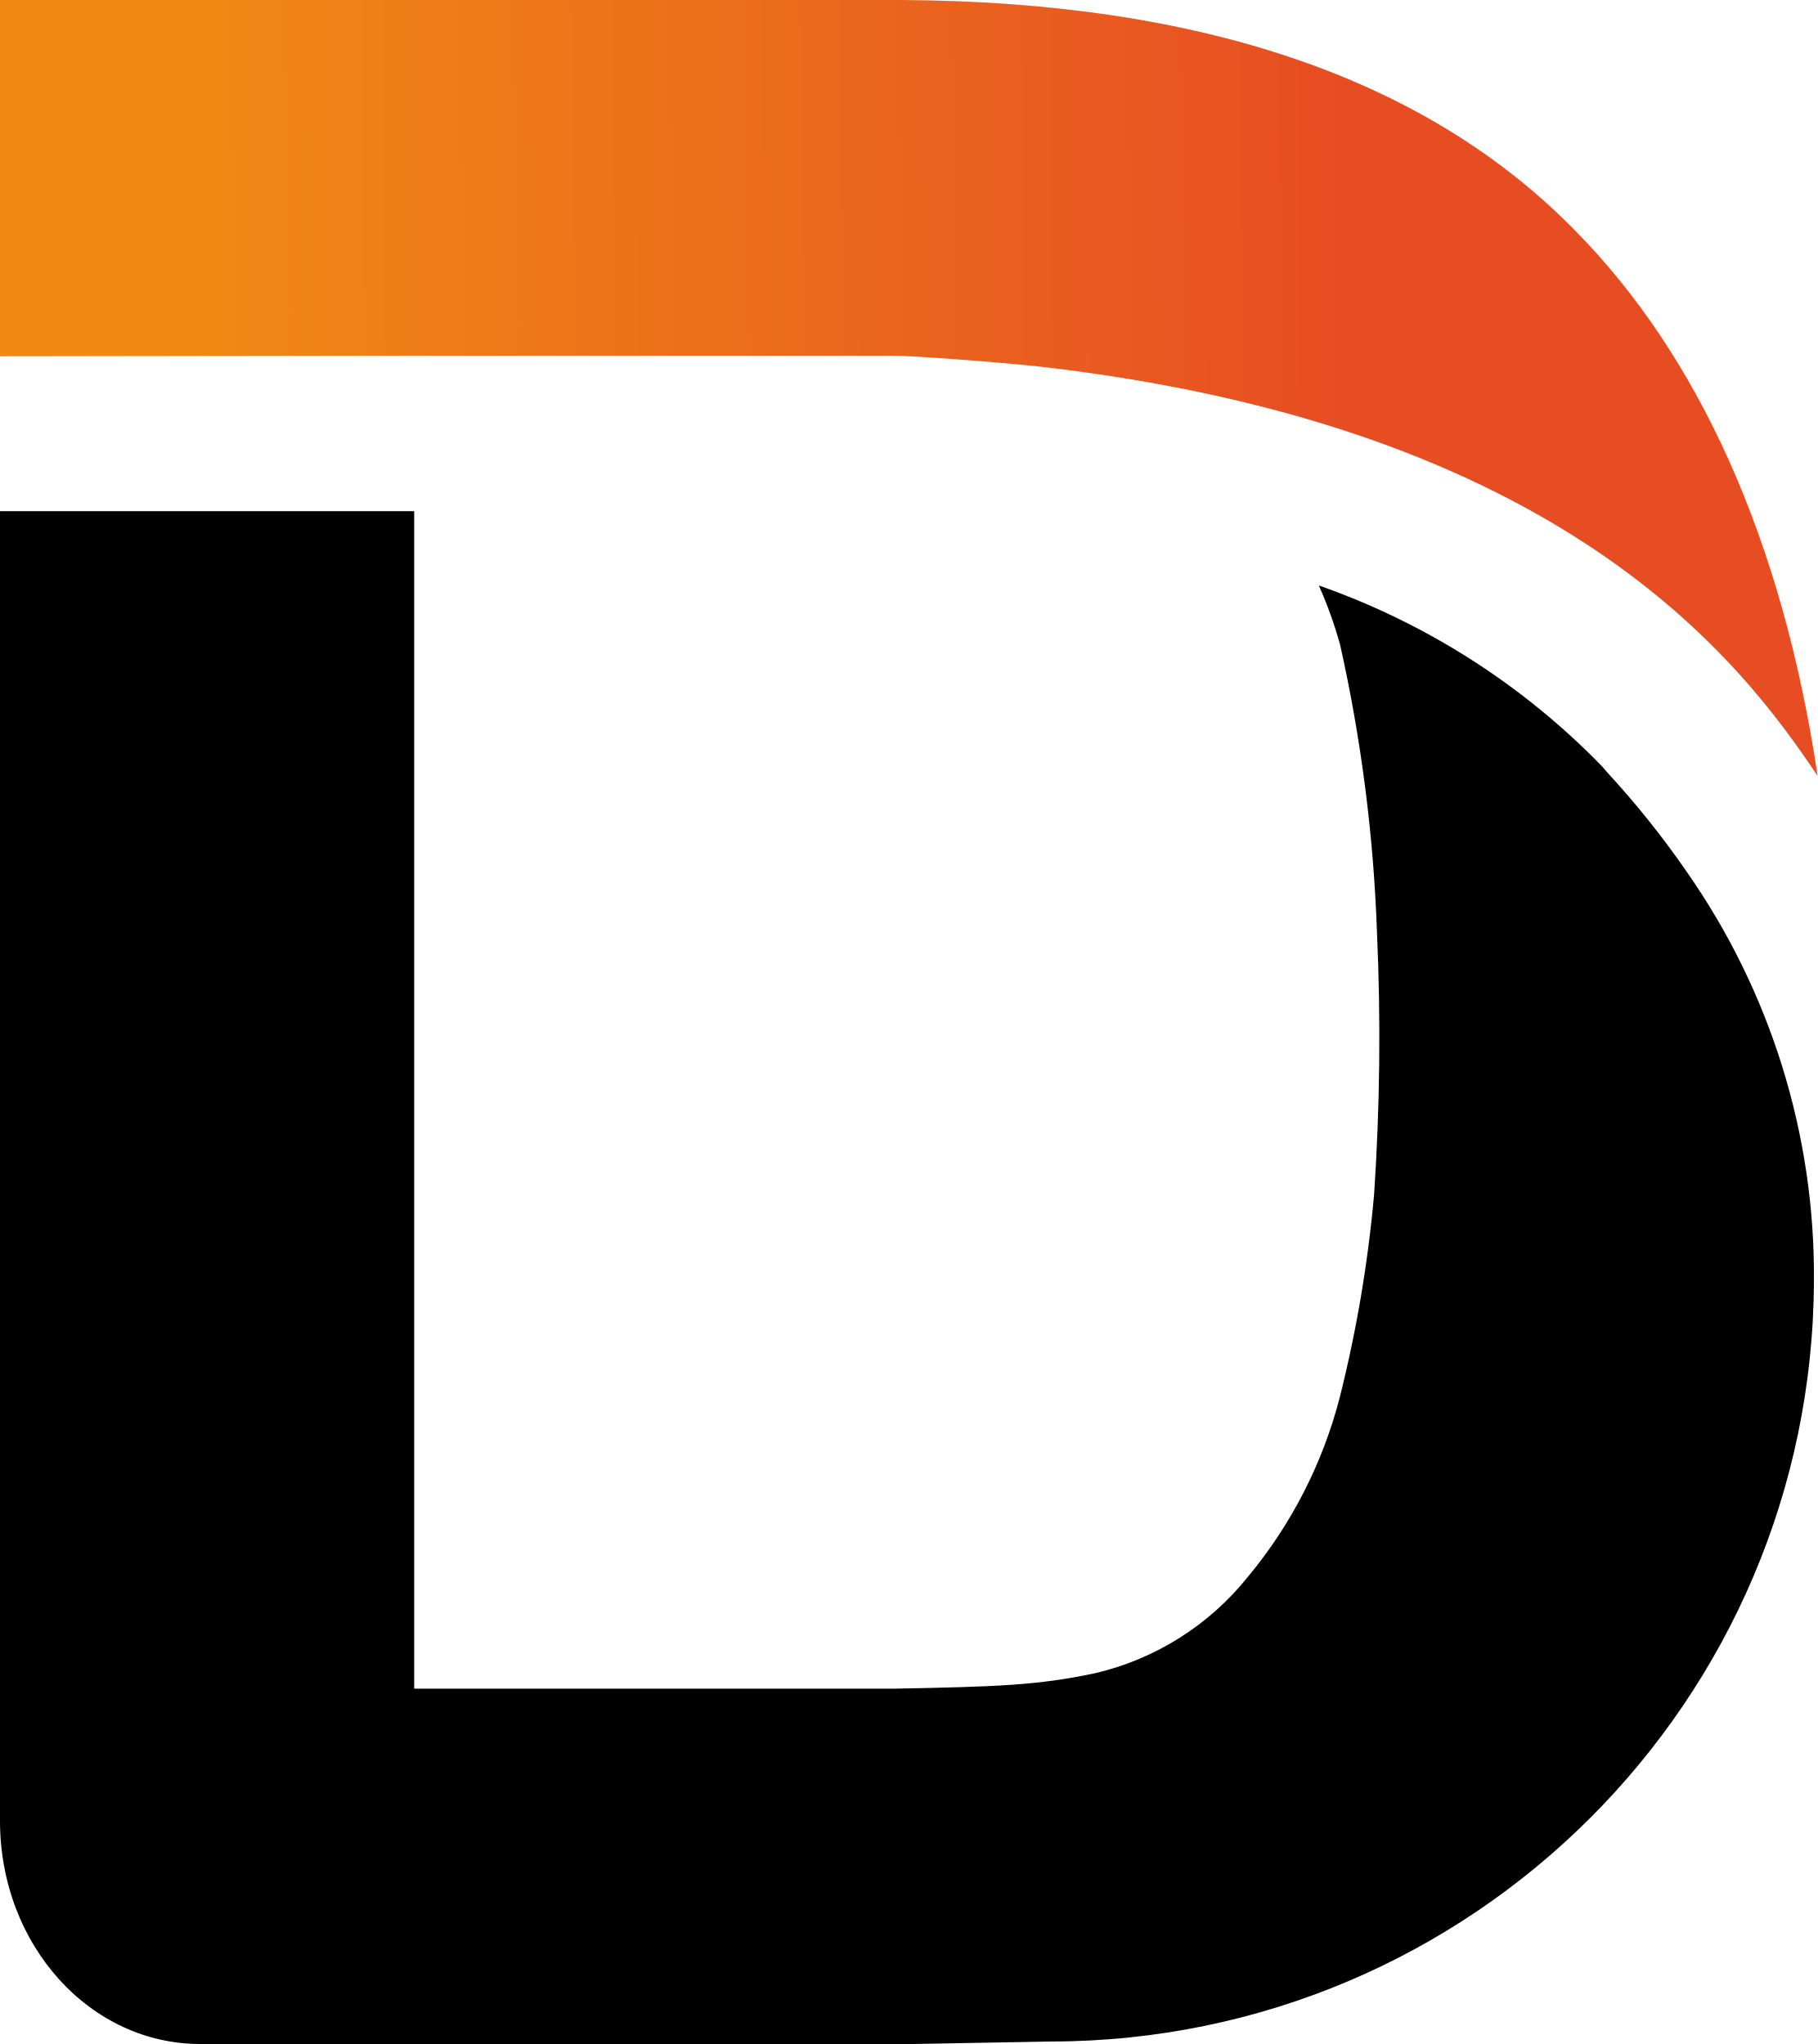
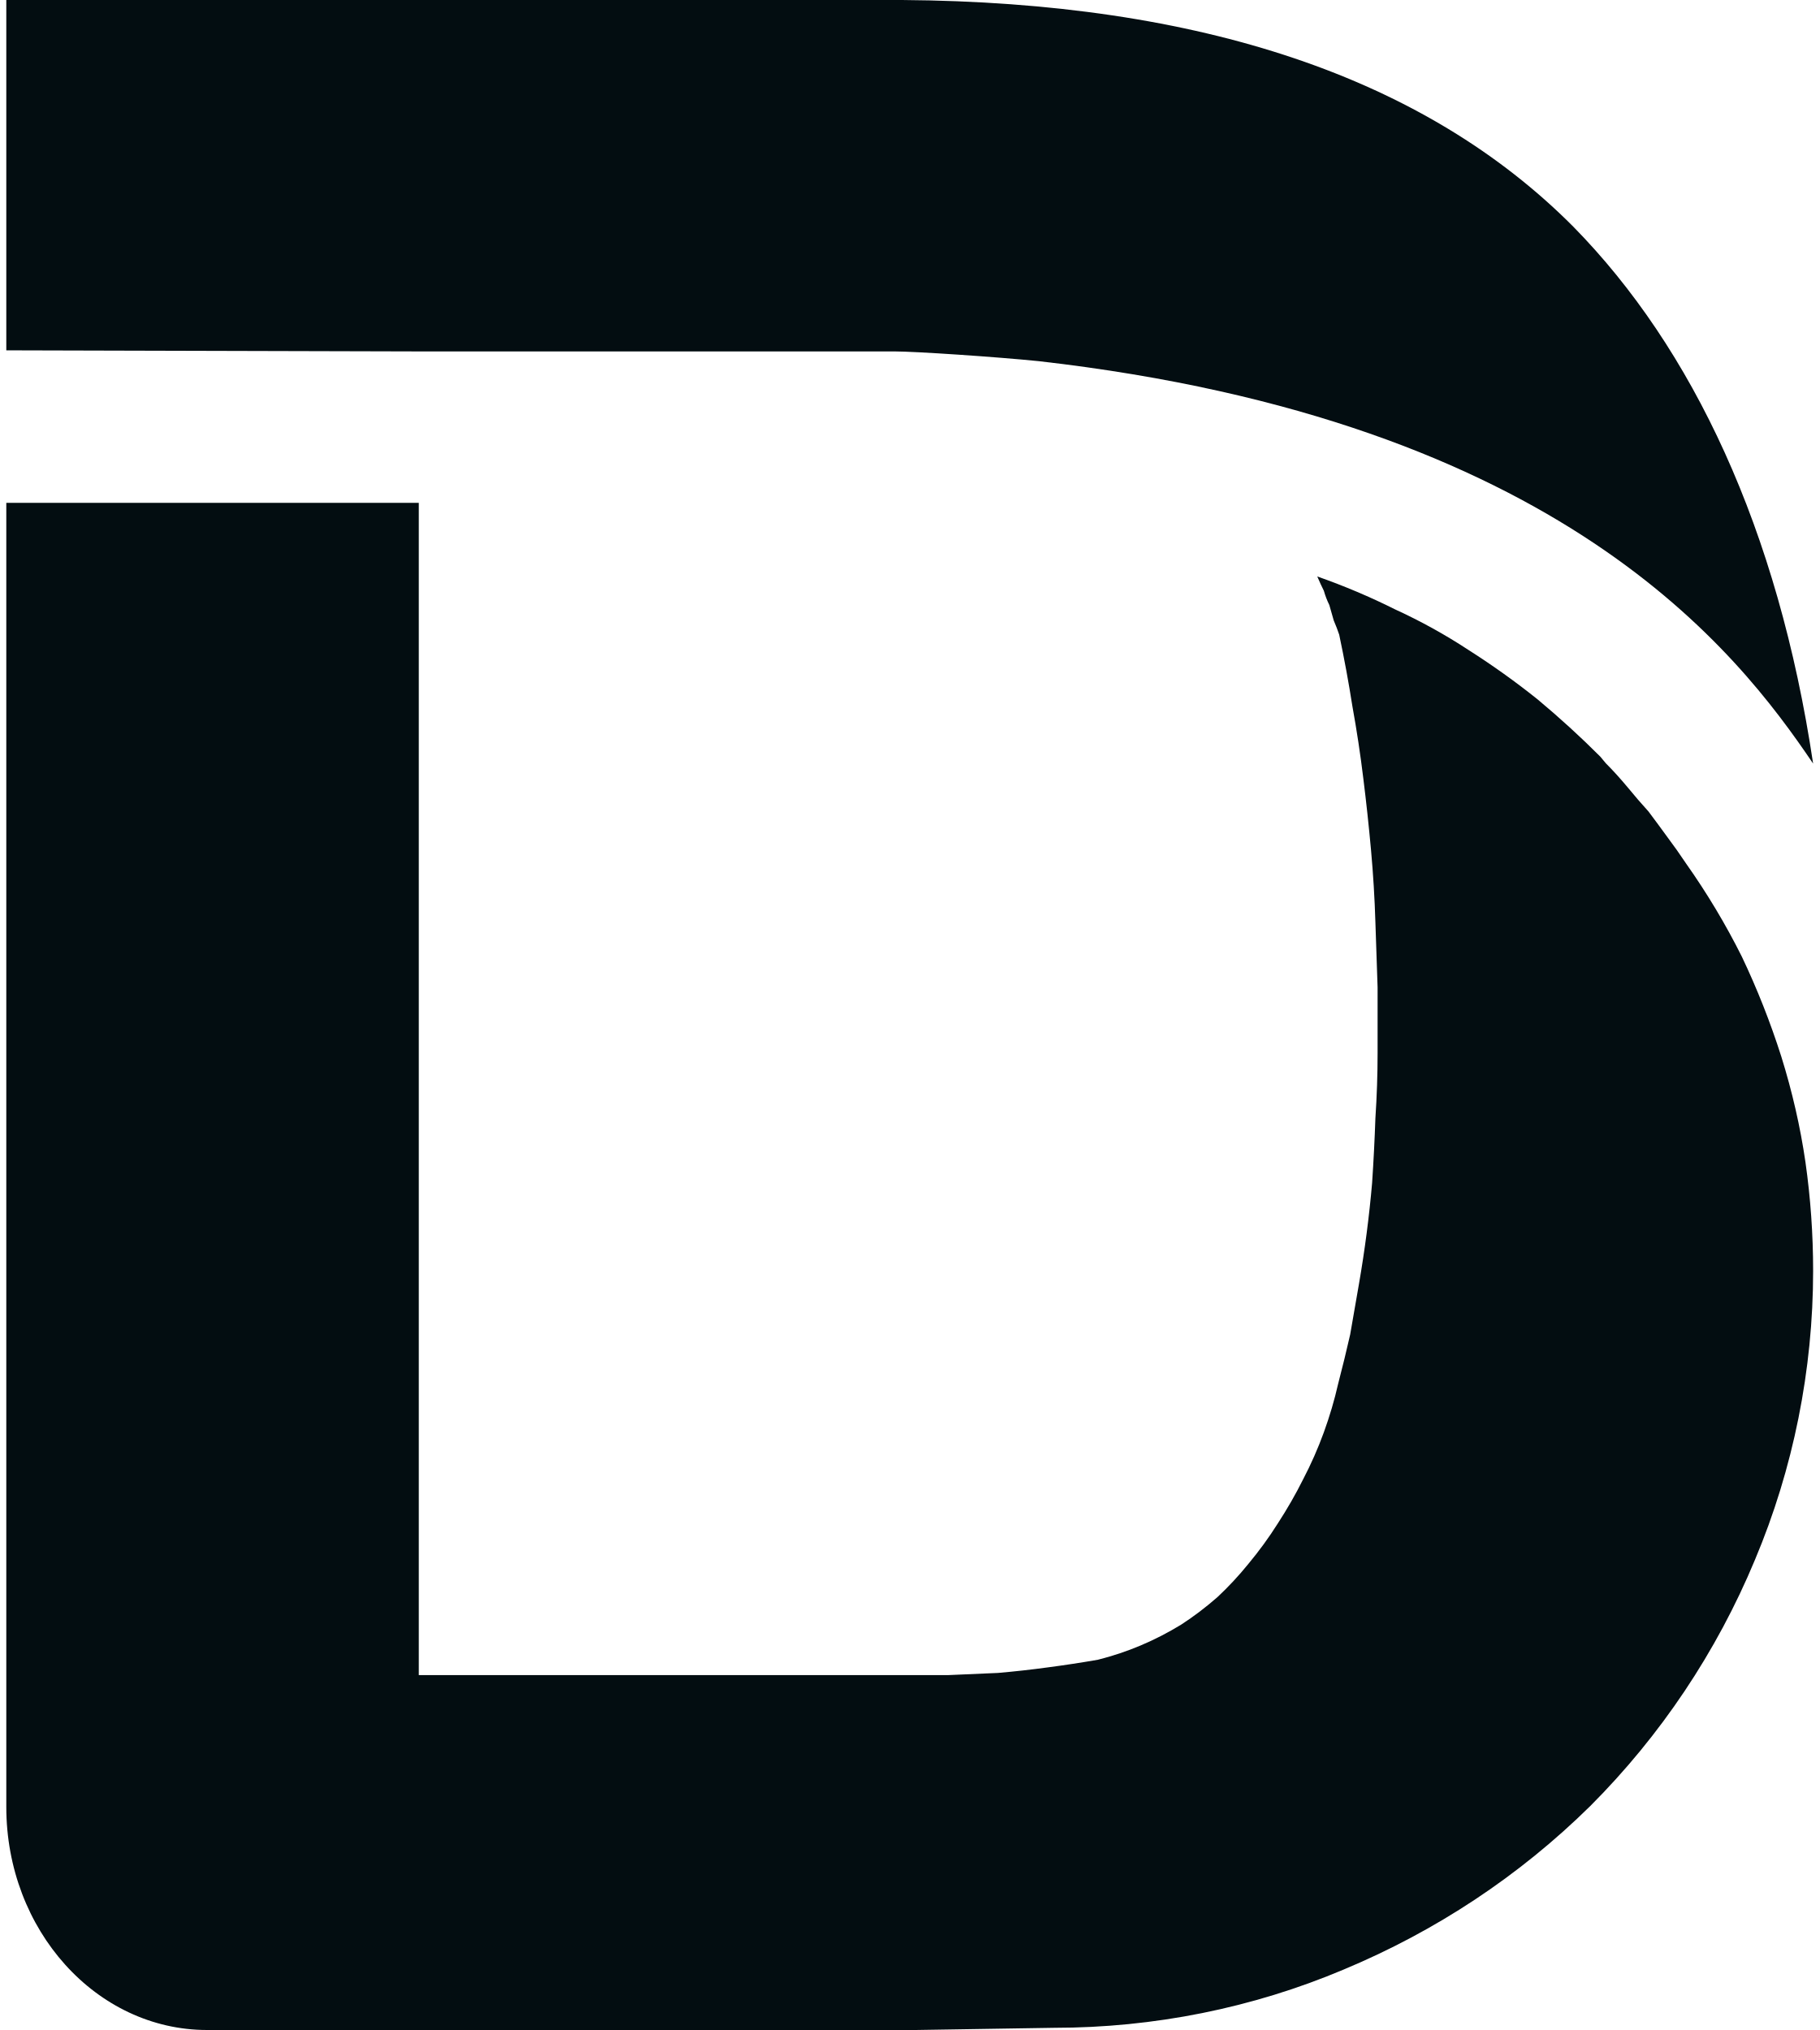
- <svg xmlns="http://www.w3.org/2000/svg" id="a4d84da4-55b4-4aab-a667-8782746e3fc1" viewBox="0 0 94.35 106.13">
-   <defs>
-     <linearGradient id="be09d859-489c-467a-bb35-aeb00649baba" x1="69.99" y1="540.66" x2="9.61" y2="541.29" gradientTransform="translate(0 -520.76)" gradientUnits="userSpaceOnUse">
-       <stop offset="0" stop-color="#e74d23" />
-       <stop offset="1" stop-color="#f08a14" />
-     </linearGradient>
-   </defs>
-   <path d="M21.36,18.47h25c1.07,0,5.31.32,7.57.56C81.2,22.14,90.4,34.38,94.35,40.29,92.5,27.89,88.1,18.41,81.79,12Q70.21.13,46.78,0H0V18.5Z" fill="url(#be09d859-489c-467a-bb35-aeb00649baba)" />
-   <path d="M83.38,40.05a46.62,46.62,0,0,1,4.18,5.22,36.57,36.57,0,0,1,6.6,21.24A39.64,39.64,0,0,1,54.6,106l-7.19.13H10.46C4.69,106.17,0,101,0,94.54v-68h21.5V87.68H46.43c5.3-.1,7.46-.17,10.45-.81a14.36,14.36,0,0,0,7.9-5,23.94,23.94,0,0,0,4.77-9.33A68.07,68.07,0,0,0,71.33,62a122.34,122.34,0,0,0,.15-13.54,81.47,81.47,0,0,0-1.92-15,22.33,22.33,0,0,0-1.1-3.06A38,38,0,0,1,83.17,39.8Z" />
+ <svg xmlns="http://www.w3.org/2000/svg" width="207" height="231" viewBox="0 0 207 231" fill="none">
+   <path fill-rule="evenodd" clip-rule="evenodd" d="M101.757 39.989H47.312L0.717 39.866V0H102.629C136.683 0.247 162.14 8.845 179.001 25.795C192.581 39.619 202.299 60.23 206.286 86.89C197.689 74.177 177.631 47.888 118.202 41.1C113.344 40.606 104.124 39.989 101.757 39.989ZM185.192 89.601C184.36 88.601 183.528 87.684 182.696 86.85L182.072 86.1C179.825 83.85 177.454 81.683 174.957 79.599C172.461 77.599 169.84 75.723 167.094 73.973C164.431 72.223 161.644 70.681 158.731 69.347C155.902 67.93 152.948 66.68 149.87 65.597C150.119 66.18 150.369 66.722 150.619 67.222C150.785 67.805 150.993 68.347 151.243 68.847L151.742 70.597C151.991 71.181 152.2 71.723 152.366 72.223C152.948 74.973 153.448 77.682 153.864 80.349C154.363 83.1 154.779 85.85 155.112 88.601C155.445 91.268 155.736 93.977 155.986 96.727C156.235 99.477 156.402 102.228 156.485 104.978C156.568 107.479 156.651 109.938 156.734 112.355V119.856C156.734 122.273 156.651 124.732 156.485 127.232C156.402 129.649 156.277 132.108 156.11 134.608C155.944 136.525 155.736 138.442 155.486 140.359C155.237 142.276 154.945 144.193 154.613 146.11L153.614 151.861C153.198 153.695 152.74 155.57 152.241 157.487C151.825 159.321 151.284 161.155 150.619 162.988C149.953 164.822 149.162 166.614 148.247 168.364C147.415 170.031 146.458 171.698 145.376 173.365C144.378 174.949 143.254 176.491 142.006 177.991C140.925 179.324 139.76 180.575 138.512 181.742C137.18 182.908 135.807 183.95 134.393 184.867C132.895 185.784 131.356 186.576 129.775 187.242C128.194 187.909 126.571 188.451 124.907 188.868C122.993 189.201 121.079 189.493 119.165 189.743C117.335 189.993 115.463 190.201 113.549 190.368L107.807 190.618H102.066H47.647V57.22H0.717V205.621C0.717 219.623 10.952 231 23.558 231H104.188L119.914 230.75C131.272 230.75 142.506 228.5 152.865 224.124C163.35 219.748 172.835 213.497 180.948 205.496C188.936 197.494 195.302 187.993 199.67 177.491C204.039 167.114 206.286 155.862 206.286 144.61C206.286 140.443 205.994 136.317 205.412 132.233C204.829 128.232 203.914 124.232 202.666 120.231C201.418 116.314 199.92 112.521 198.173 108.854C196.342 105.187 194.22 101.644 191.807 98.227C191.142 97.227 190.434 96.227 189.685 95.227C189.02 94.31 188.312 93.351 187.563 92.351C186.731 91.434 185.941 90.518 185.192 89.601Z" fill="#030D11" />
</svg>
